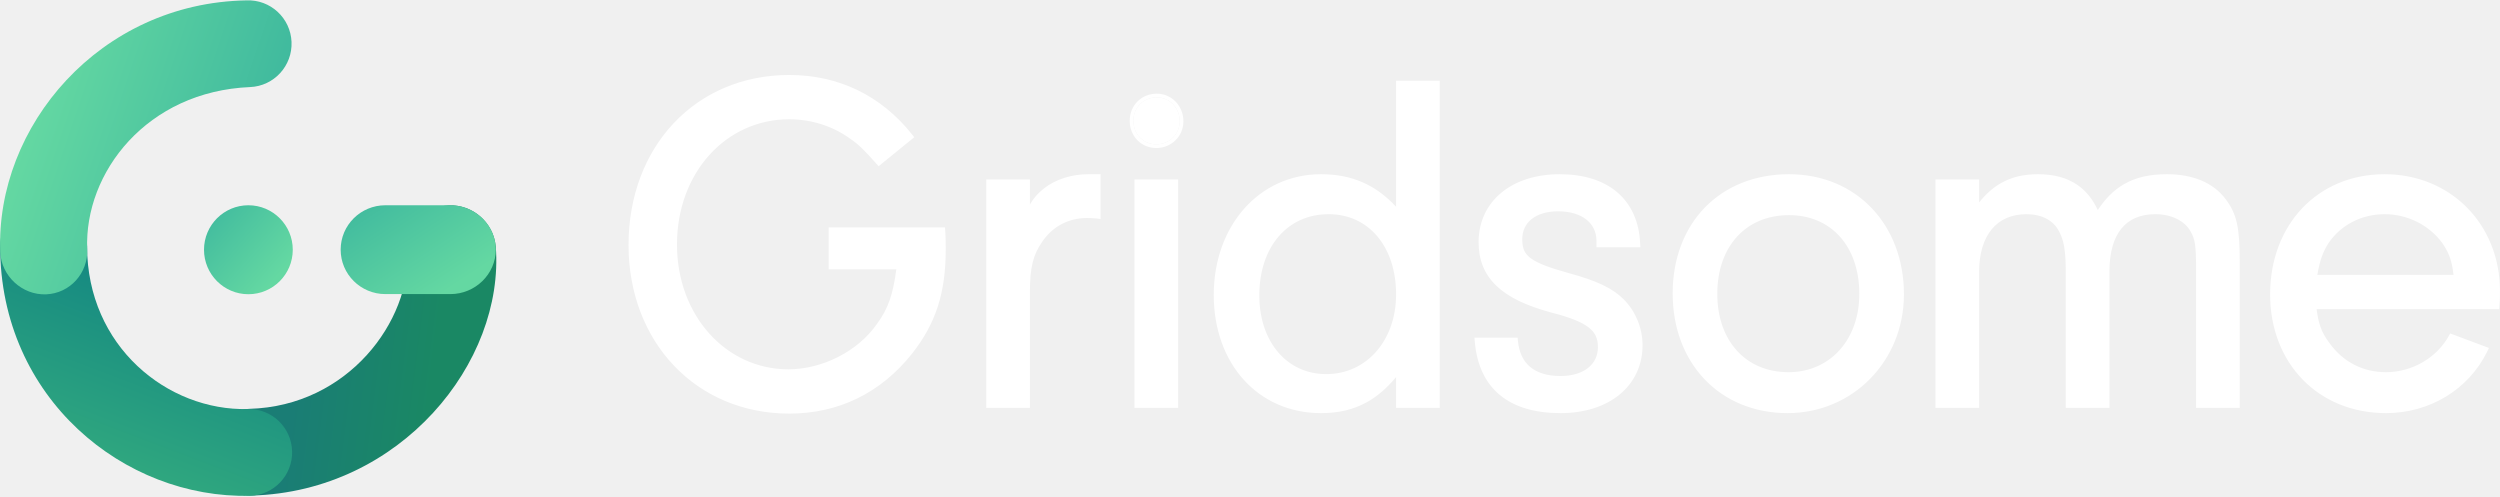
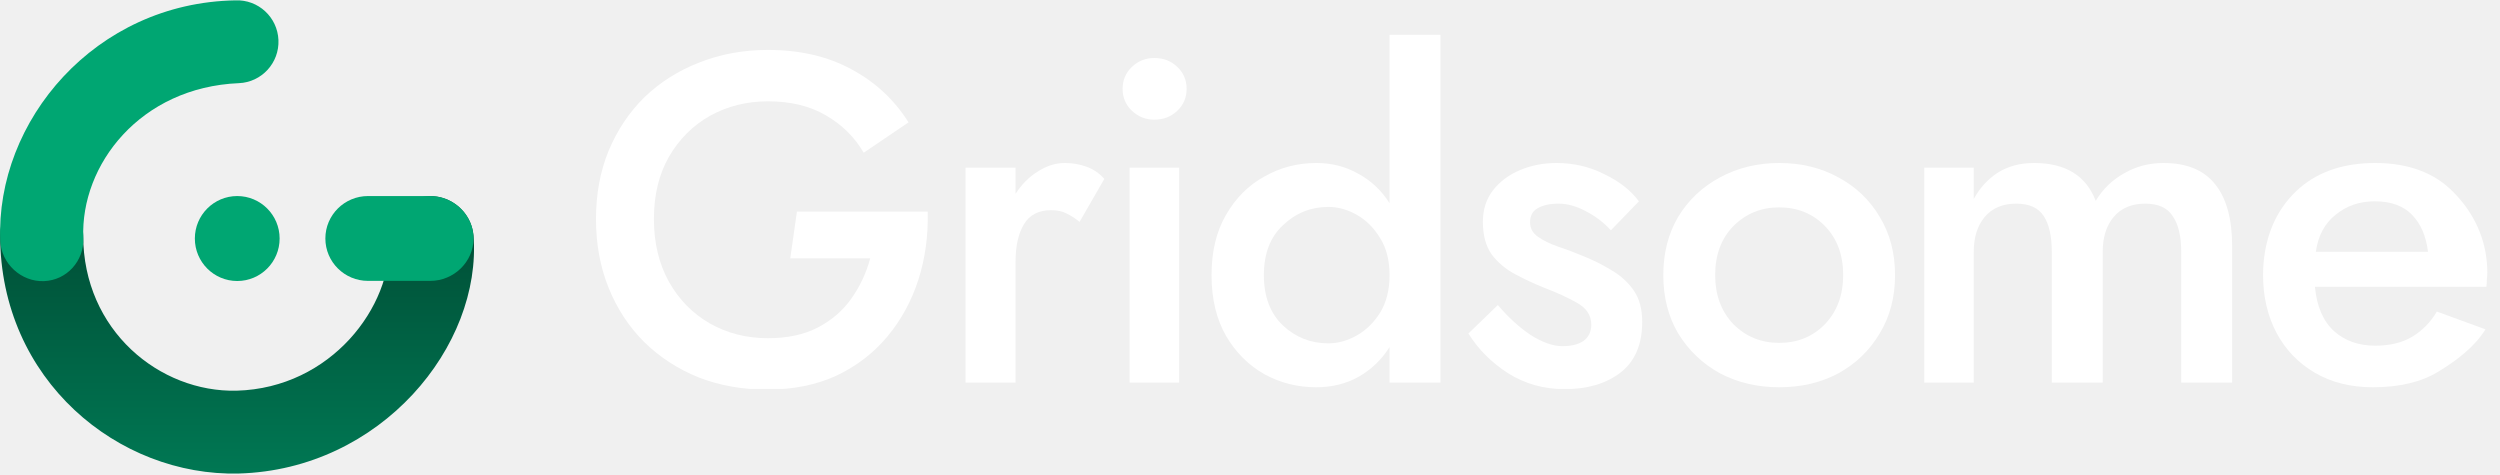
- <svg xmlns="http://www.w3.org/2000/svg" width="1234" height="245" viewBox="0 0 1234 245" fill="none">
-   <path fill-rule="evenodd" clip-rule="evenodd" d="M221.494 101.381C233.273 100.815 243.701 109.953 244.718 121.744C249.124 178.78 197.865 242.567 124.306 244.61C112.517 244.938 102.696 235.62 102.369 223.799C102.043 211.977 111.334 202.129 123.123 201.801C171.923 200.446 202.838 158.295 201.188 123.795C200.623 111.983 209.714 101.948 221.494 101.381Z" fill="url(#paint0_linear)" />
-   <path fill-rule="evenodd" clip-rule="evenodd" d="M21.633 100.167C33.426 100.167 42.987 109.754 42.987 121.58C42.987 170.939 82.675 202.883 122.315 201.905C134.105 201.614 143.897 210.962 144.187 222.784C144.478 234.607 135.155 244.427 123.366 244.717C61.377 246.247 0.068 196.619 0.068 121.58C0.068 109.754 9.84 100.167 21.633 100.167Z" fill="url(#paint1_linear)" />
-   <path d="M168.15 123.24C168.15 111.133 178.026 101.318 190.208 101.318L222.354 101.318C234.537 101.318 244.718 111.133 244.718 123.24C244.718 135.348 234.537 145.163 222.354 145.163H190.208C178.026 145.163 168.15 135.348 168.15 123.24Z" fill="url(#paint2_linear)" />
-   <path d="M100.7 123.272C100.7 111.147 110.513 101.318 122.604 101.318C134.696 101.318 144.509 111.147 144.509 123.272C144.509 135.397 134.696 145.227 122.604 145.227C110.513 145.227 100.7 135.397 100.7 123.272Z" fill="url(#paint3_linear)" />
-   <path fill-rule="evenodd" clip-rule="evenodd" d="M143.902 20.696C144.392 32.512 135.236 42.488 123.453 42.979C72.588 45.097 41.535 85.076 43.046 123.036C43.517 134.852 34.537 144.814 22.753 145.286C10.969 145.758 0.606 136.221 0.136 124.405C-2.327 62.545 49.18 1.391 121.681 0.19C133.464 -0.3 143.413 8.88 143.902 20.696Z" fill="url(#paint4_linear)" />
-   <path d="M570.994 48.062C564.396 48.062 559.449 53.031 559.449 59.656C559.449 66.281 564.396 71.25 570.758 71.25C577.12 71.25 582.303 66.281 582.303 59.892C582.303 53.267 577.355 48.062 570.994 48.062Z" fill="white" />
-   <path fill-rule="evenodd" clip-rule="evenodd" d="M409.02 112.256H466.45L466.571 113.948C466.811 117.325 466.811 121.631 466.811 123.054V123.068C466.811 144.477 461.995 159.558 450.164 174.591L450.16 174.595L450.157 174.6C434.741 193.951 413.958 204.154 389.59 204.154C343.732 204.154 310.249 168.944 310.249 120.938C310.249 72.238 343.482 37.013 389.59 37.013C413.948 37.013 434.971 47.208 450.159 66.333L451.277 67.741L433.685 82.042L432.525 80.743C426.406 73.889 423.709 71.203 419.676 68.503L419.644 68.482L419.613 68.459C411.221 62.309 400.529 58.874 389.59 58.874C358.26 58.874 334.158 85.318 334.158 120.702C334.158 155.623 358.269 182.293 389.119 182.293C405.982 182.293 423.552 173.337 432.857 159.891L432.874 159.867L432.891 159.844C438.452 152.326 440.803 145.231 442.422 132.933H409.02V112.256ZM486.811 88.595H508.365V100.938C510.347 97.548 512.416 95.268 515.311 93.006C521.1 88.457 529.055 85.992 537.172 85.992H543.236V108.096L541.185 107.838C539.428 107.618 537.65 107.616 536.465 107.616C527.411 107.616 519.496 111.81 514.416 119.352L514.411 119.359L514.407 119.365C509.977 125.816 508.365 131.796 508.365 144.126V201.314H486.811V88.595ZM581.535 88.595V201.314H559.981V88.595H581.535ZM689.109 102.062C678.899 91.031 667.038 85.992 652.055 85.992C621.389 85.992 599.103 111.635 599.103 145.546C599.103 179.498 620.955 203.917 652.055 203.917C660.551 203.917 667.874 202.268 674.493 198.634C679.797 195.722 684.572 191.577 689.109 186.122V201.314H710.662V39.853H689.109V102.062ZM809.669 122.049H788.03V119.045C788.03 114.499 786.211 110.889 783.036 108.375C779.818 105.827 775.071 104.303 769.119 104.303C763.404 104.303 758.956 105.767 755.978 108.16C753.039 110.521 751.386 113.894 751.386 118.099C751.386 120.324 751.665 122.052 752.282 123.496C752.888 124.914 753.871 126.174 755.467 127.386C758.772 129.895 764.504 132.069 774.315 134.799C788.295 138.607 795.983 142.258 801.513 147.811C807.273 153.595 810.762 161.865 810.762 170.39C810.762 180.395 806.633 188.839 799.434 194.748C792.266 200.633 782.166 203.917 770.297 203.917C757.661 203.917 747.533 200.957 740.297 194.949C733.034 188.917 728.927 180.017 727.954 168.653L727.785 166.677H749.099L749.257 168.324C749.811 174.105 751.939 178.35 755.35 181.174C758.785 184.018 763.744 185.606 770.297 185.606C776.123 185.606 780.754 184.086 783.887 181.595C786.982 179.134 788.737 175.639 788.737 171.337C788.737 169.168 788.386 167.374 787.66 165.823C786.937 164.278 785.794 162.871 784.06 161.542C780.52 158.828 774.655 156.533 765.37 154.172L765.356 154.169L765.342 154.165C753.437 150.937 744.556 146.752 738.641 141.093C732.651 135.363 729.832 128.246 729.832 119.519C729.832 109.524 733.894 101.081 741.003 95.168C748.084 89.279 758.069 85.992 769.826 85.992C781.668 85.992 791.383 89.027 798.283 94.917C805.21 100.83 809.091 109.441 809.581 120.145L809.669 122.049ZM955.339 88.595H976.893V99.928C980.176 95.824 983.7 92.668 987.651 90.404C992.99 87.345 998.973 85.992 1005.94 85.992C1013.62 85.992 1020.07 87.647 1025.28 91.188C1029.62 94.139 1032.98 98.319 1035.47 103.682C1039.14 98.077 1043.32 93.853 1048.34 90.94C1054.26 87.513 1061.2 85.992 1069.55 85.992C1082.42 85.992 1092.48 90.151 1098.58 98.31C1101.31 101.926 1103.08 105.416 1104.14 110.255C1105.19 115.016 1105.54 121.04 1105.54 129.693V201.314H1083.99V133.952C1083.99 127.309 1083.87 123.359 1083.45 120.524C1083.04 117.795 1082.37 116.119 1081.17 114.044C1078.28 109.073 1071.92 105.723 1063.9 105.723C1056.45 105.723 1050.88 108.215 1047.14 112.802C1043.35 117.447 1041.22 124.49 1041.22 133.952V201.314H1019.66V134.189C1019.66 123.609 1018.71 118.554 1016.35 114.24L1016.34 114.209L1016.32 114.177C1013.65 108.812 1007.81 105.723 1000.28 105.723C992.86 105.723 987.099 108.372 983.158 113.11C979.181 117.892 976.893 125.004 976.893 134.189V201.314H955.339V88.595ZM1233.59 152.572H1143.48C1143.92 156.123 1144.51 158.884 1145.37 161.324C1146.38 164.184 1147.81 166.682 1149.97 169.529L1149.98 169.542L1149.99 169.556C1156.71 178.785 1166.53 183.713 1177.73 183.713C1190.52 183.713 1202.62 176.716 1208.65 165.952L1209.42 164.587L1228.55 171.757L1227.67 173.558C1218.39 192.434 1199.12 203.917 1177.73 203.917C1144.4 203.917 1120.53 179.395 1120.53 145.309C1120.53 110.792 1144.12 85.992 1177.02 85.992C1209.63 85.992 1233.98 110.73 1233.98 143.653V143.674C1233.98 145.093 1233.98 148.232 1233.74 150.915L1233.59 152.572ZM557.625 59.656C557.625 52.035 563.38 46.241 570.994 46.241C578.444 46.241 584.127 52.346 584.127 59.892C584.127 67.326 578.087 73.07 570.758 73.07C563.355 73.07 557.625 67.252 557.625 59.656ZM679.764 116.556C673.929 109.692 665.663 105.723 655.825 105.723C645.623 105.723 637.121 109.76 631.143 116.712C625.147 123.686 621.599 133.709 621.599 145.783C621.599 157.374 625.083 167.106 630.91 173.91C636.72 180.693 644.932 184.659 654.647 184.659C674.394 184.659 689.109 168.195 689.109 145.309C689.109 133.351 685.618 123.443 679.764 116.556ZM841.581 102.366C851.735 91.953 866.124 85.992 883.06 85.992C916.191 85.992 939.782 110.787 939.782 145.309C939.782 178.223 914.496 203.917 882.353 203.917C865.749 203.917 851.537 197.822 841.481 187.324C831.43 176.832 825.631 162.049 825.631 144.836C825.631 127.506 831.43 112.775 841.581 102.366ZM908.179 116.799C902.158 110.085 893.536 106.196 883.06 106.196C872.336 106.196 863.534 110.094 857.4 116.812C851.251 123.545 847.656 133.253 847.656 145.073C847.656 156.77 851.249 166.421 857.37 173.127C863.478 179.818 872.223 183.713 882.824 183.713C903.097 183.713 917.757 167.898 917.757 145.073C917.757 133.246 914.216 123.532 908.179 116.799ZM1143.83 135.681H1211.06C1210.3 128.668 1208.71 124.568 1205.46 119.869C1198.97 111.121 1188.45 105.723 1177.02 105.723C1165.59 105.723 1155.34 111.114 1149.33 120.041C1146.49 124.527 1145.11 128.445 1143.83 135.681ZM570.994 48.062C564.396 48.062 559.449 53.031 559.449 59.656C559.449 66.281 564.396 71.25 570.758 71.25C577.12 71.25 582.303 66.281 582.303 59.892C582.303 53.267 577.355 48.062 570.994 48.062Z" fill="white" />
+ <svg xmlns="http://www.w3.org/2000/svg" width="1292" height="245" viewBox="0 0 1292 245" fill="none">
+   <path d="M221.494 101.381C233.274 100.815 243.701 109.953 244.718 121.743C249.124 178.78 196.925 242.674 123.366 244.717C61.377 246.247 0.068 196.619 0.068 121.58C0.068 109.754 9.841 100.167 21.634 100.167C33.427 100.167 42.987 109.754 42.987 121.58C42.987 170.939 82.675 202.883 122.316 201.905C171.115 200.549 202.839 158.295 201.189 123.795C200.623 111.983 209.715 101.948 221.494 101.381Z" fill="url(#paint0_linear)" />
+   <path d="M168.15 123.24C168.15 111.133 178.026 101.318 190.208 101.318L222.354 101.318C234.537 101.318 244.718 111.133 244.718 123.24C244.718 135.348 234.537 145.163 222.354 145.163H190.208C178.026 145.163 168.15 135.348 168.15 123.24Z" fill="#00A672" />
+   <path d="M100.7 123.272C100.7 111.147 110.513 101.318 122.604 101.318C134.696 101.318 144.509 111.147 144.509 123.272C144.509 135.397 134.696 145.227 122.604 145.227C110.513 145.227 100.7 135.397 100.7 123.272Z" fill="#00A672" />
+   <path fill-rule="evenodd" clip-rule="evenodd" d="M143.902 20.696C144.392 32.512 135.236 42.488 123.453 42.979C72.588 45.097 41.535 85.076 43.046 123.036C43.517 134.852 34.537 144.814 22.753 145.286C10.969 145.758 0.606 136.221 0.136 124.405C-2.327 62.545 49.181 1.391 121.681 0.19C133.464 -0.3 143.413 8.88 143.902 20.696Z" fill="#00A672" />
+   <g clip-path="url(#clip0)">
+     <path d="M408.408 133.495H449.737C447.645 141.221 444.345 148.224 439.838 154.502C435.491 160.618 429.777 165.528 422.694 169.231C415.611 172.933 406.999 174.784 396.858 174.784C385.75 174.784 375.69 172.209 366.675 167.057C357.821 161.906 350.819 154.743 345.668 145.568C340.517 136.231 337.941 125.446 337.941 113.212C337.941 100.817 340.517 90.112 345.668 81.098C350.98 71.922 358.063 64.84 366.916 59.849C375.931 54.859 385.911 52.364 396.858 52.364C408.609 52.364 418.589 54.779 426.799 59.608C435.169 64.437 441.689 70.876 446.357 78.925L469.537 63.23C462.132 51.479 452.233 42.303 439.838 35.703C427.604 29.104 413.277 25.803 396.858 25.803C384.141 25.803 372.309 27.977 361.363 32.323C350.578 36.508 341.161 42.464 333.112 50.191C325.224 57.918 319.027 67.174 314.519 77.959C310.173 88.583 308 100.334 308 113.212C308 126.09 310.173 137.921 314.519 148.706C318.866 159.492 324.983 168.828 332.87 176.716C340.919 184.604 350.336 190.72 361.121 195.067C371.907 199.252 383.658 201.345 396.375 201.345C409.896 201.345 421.889 198.93 432.352 194.101C442.816 189.111 451.589 182.35 458.672 173.818C465.754 165.287 471.067 155.548 474.608 144.602C478.149 133.495 479.759 121.743 479.437 109.349H411.856L408.408 133.495Z" fill="white" />
+     <path d="M557.921 114.661L570.719 92.446C568.143 89.549 565.085 87.456 561.543 86.168C558.002 84.881 554.219 84.237 550.195 84.237C545.526 84.237 540.939 85.686 536.431 88.583C531.924 91.32 528.061 95.183 524.841 100.173V86.651H499.005V197.723H524.841V135.185C524.841 127.136 526.29 120.697 529.188 115.868C532.085 111.039 536.753 108.624 543.192 108.624C546.412 108.624 549.068 109.188 551.16 110.314C553.253 111.28 555.507 112.729 557.921 114.661Z" fill="white" />
+     <path d="M583.786 86.651V197.723H609.381V86.651H583.786ZM580.164 45.91C580.164 50.418 581.774 54.201 584.993 57.259C588.213 60.318 592.076 61.847 596.583 61.847C601.252 61.847 605.195 60.318 608.415 57.259C611.634 54.201 613.244 50.418 613.244 45.91C613.244 41.403 611.634 37.62 608.415 34.562C605.195 31.503 601.252 29.974 596.583 29.974C592.076 29.974 588.213 31.503 584.993 34.562C581.774 37.62 580.164 41.403 580.164 45.91Z" fill="white" />
+     <path d="M653.169 142.187C653.169 131.08 656.469 122.468 663.069 116.351C669.669 110.073 677.476 106.934 686.49 106.934C691.481 106.934 696.39 108.302 701.219 111.039C706.049 113.775 710.073 117.8 713.292 123.112C716.512 128.263 718.122 134.621 718.122 142.187C718.122 149.753 716.512 156.192 713.292 161.504C710.073 166.655 706.049 170.599 701.219 173.335C696.39 176.072 691.481 177.44 686.49 177.44C677.476 177.44 669.669 174.382 663.069 168.265C656.469 161.987 653.169 153.294 653.169 142.187ZM626.125 142.187C626.125 154.421 628.62 164.884 633.61 173.577C638.601 182.108 645.201 188.708 653.41 193.377C661.62 197.884 670.554 200.137 680.212 200.137C688.261 200.137 695.505 198.367 701.944 194.825C708.544 191.123 713.936 185.972 718.122 179.372V197.723H744.441V17.311H718.122V105.002C713.936 98.402 708.544 93.332 701.944 89.79C695.505 86.088 688.261 84.237 680.212 84.237C670.554 84.237 661.62 86.571 653.41 91.239C645.201 95.746 638.601 102.346 633.61 111.039C628.62 119.57 626.125 129.953 626.125 142.187Z" fill="white" />
+     <path d="M774.079 157.64L758.867 172.37C764.019 180.579 770.86 187.421 779.391 192.894C788.084 198.367 797.823 201.103 808.608 201.103C820.359 201.103 829.937 198.286 837.342 192.652C844.908 186.857 848.691 178.084 848.691 166.333C848.691 159.733 847.242 154.341 844.344 150.155C841.447 145.97 837.664 142.509 832.996 139.772C828.328 136.875 823.337 134.38 818.025 132.287C813.84 130.517 809.574 128.907 805.228 127.458C801.042 126.009 797.582 124.319 794.845 122.387C792.108 120.456 790.74 117.961 790.74 114.902C790.74 111.522 792.028 109.107 794.604 107.658C797.34 106.049 800.962 105.244 805.469 105.244C809.977 105.244 814.645 106.532 819.474 109.107C824.464 111.683 828.81 114.983 832.513 119.007L847 104.036C842.815 98.402 836.859 93.734 829.132 90.032C821.567 86.168 813.277 84.237 804.262 84.237C797.662 84.237 791.465 85.444 785.669 87.859C779.874 90.273 775.206 93.734 771.665 98.241C768.123 102.749 766.353 108.222 766.353 114.661C766.353 121.583 767.882 127.217 770.94 131.563C774.16 135.748 778.184 139.129 783.013 141.704C787.843 144.28 792.833 146.614 797.984 148.706C804.423 151.121 810.057 153.697 814.886 156.433C819.876 159.17 822.372 162.953 822.372 167.782C822.372 171.484 821.003 174.301 818.267 176.233C815.691 178.004 812.069 178.889 807.401 178.889C802.572 178.889 797.099 176.957 790.982 173.094C785.026 169.07 779.391 163.918 774.079 157.64Z" fill="white" />
+     <path d="M886.396 142.187C886.396 131.724 889.535 123.273 895.813 116.834C902.252 110.395 910.139 107.175 919.476 107.175C928.973 107.175 936.861 110.395 943.139 116.834C949.417 123.273 952.556 131.724 952.556 142.187C952.556 152.489 949.417 160.94 943.139 167.54C936.861 173.979 928.973 177.199 919.476 177.199C910.139 177.199 902.252 173.979 895.813 167.54C889.535 160.94 886.396 152.489 886.396 142.187ZM859.594 142.187C859.594 153.616 862.169 163.677 867.32 172.37C872.633 181.062 879.796 187.903 888.81 192.894C897.986 197.723 908.208 200.137 919.476 200.137C930.905 200.137 941.127 197.723 950.141 192.894C959.156 187.903 966.239 181.062 971.39 172.37C976.702 163.677 979.358 153.616 979.358 142.187C979.358 130.758 976.702 120.697 971.39 112.005C966.239 103.312 959.156 96.551 950.141 91.722C941.127 86.732 930.905 84.237 919.476 84.237C908.208 84.237 897.986 86.732 888.81 91.722C879.796 96.551 872.633 103.312 867.32 112.005C862.169 120.697 859.594 130.758 859.594 142.187Z" fill="white" />
+     <path d="M1153.57 127.217C1153.57 113.212 1150.67 102.588 1144.88 95.344C1139.08 87.939 1130.15 84.237 1118.07 84.237C1110.67 84.237 1103.91 86.007 1097.79 89.549C1091.67 92.929 1086.76 97.678 1083.06 103.795C1078.07 90.756 1067.45 84.237 1051.19 84.237C1043.94 84.237 1037.67 85.927 1032.35 89.307C1027.2 92.688 1023.1 97.195 1020.04 102.829V86.651H994.445V197.723H1020.04V130.114C1020.04 122.709 1021.89 116.753 1025.59 112.246C1029.46 107.578 1034.93 105.244 1042.01 105.244C1048.77 105.244 1053.52 107.417 1056.26 111.763C1059 115.948 1060.36 122.065 1060.36 130.114V197.723H1086.68V130.114C1086.68 122.709 1088.53 116.753 1092.24 112.246C1096.1 107.578 1101.57 105.244 1108.66 105.244C1115.42 105.244 1120.17 107.417 1122.9 111.763C1125.8 115.948 1127.25 122.065 1127.25 130.114V197.723H1153.57V127.217Z" fill="white" />
+     <path d="M1196.35 148.224H1284.97C1285.13 146.936 1285.21 145.648 1285.21 144.36C1285.37 143.072 1285.45 141.946 1285.45 140.98C1285.45 123.434 1278.05 109.59 1268.07 99.449C1258.25 89.307 1244.72 84.237 1227.5 84.237C1211.56 84.237 1198.6 88.502 1188.62 97.034C1178.81 105.566 1172.77 116.673 1170.51 130.356C1170.19 132.287 1169.95 134.219 1169.79 136.151C1169.63 138.082 1169.55 140.094 1169.55 142.187C1169.55 153.294 1171.88 163.275 1176.55 172.128C1181.22 180.821 1187.82 187.662 1196.35 192.652C1204.88 197.642 1214.86 200.137 1226.29 200.137C1240.14 200.137 1251.48 197.401 1260.34 191.928C1269.35 186.455 1279.01 179.211 1284.48 170.196L1259.37 161.021C1256.15 166.494 1251.89 170.84 1246.58 174.06C1241.42 177.118 1235.07 178.647 1227.5 178.647C1218.97 178.647 1211.89 176.152 1206.25 171.162C1200.62 166.011 1197.32 158.365 1196.35 148.224ZM1196.83 130.114C1197.96 121.904 1201.34 115.546 1206.98 111.039C1212.61 106.371 1219.37 104.036 1227.26 104.036C1235.63 104.036 1242.07 106.371 1246.58 111.039C1251.08 115.707 1253.82 122.065 1254.78 130.114H1196.83Z" fill="white" />
+   </g>
  <defs>
-     <linearGradient id="paint0_linear" x1="131.849" y1="295.871" x2="198.611" y2="304.452" gradientUnits="userSpaceOnUse">
-       <stop stop-color="#1A7D75" />
-       <stop offset="1" stop-color="#1A8864" />
+     <linearGradient id="paint0_linear" x1="132.189" y1="252.705" x2="132.189" y2="120.659" gradientUnits="userSpaceOnUse">
+       <stop stop-color="#007A55" />
+       <stop offset="1" stop-color="#005037" />
    </linearGradient>
-     <linearGradient id="paint1_linear" x1="8.135" y1="116.241" x2="-25.494" y2="204.661" gradientUnits="userSpaceOnUse">
-       <stop offset="0.013" stop-color="#168A81" />
-       <stop offset="1" stop-color="#31A97F" />
-     </linearGradient>
-     <linearGradient id="paint2_linear" x1="57.662" y1="127.831" x2="114.279" y2="213.676" gradientUnits="userSpaceOnUse">
-       <stop stop-color="#27A59B" />
-       <stop offset="1" stop-color="#64D8A2" />
-     </linearGradient>
-     <linearGradient id="paint3_linear" x1="37.482" y1="127.87" x2="98.534" y2="180.757" gradientUnits="userSpaceOnUse">
-       <stop stop-color="#27A59B" />
-       <stop offset="1" stop-color="#64D8A2" />
-     </linearGradient>
-     <linearGradient id="paint4_linear" x1="304.542" y1="-205.801" x2="124.854" y2="-266.451" gradientUnits="userSpaceOnUse">
-       <stop stop-color="#27A59B" />
-       <stop offset="1" stop-color="#64D8A2" />
-     </linearGradient>
+     <clipPath id="clip0">
+       <rect width="984" height="183" fill="white" transform="translate(308 18)" />
+     </clipPath>
  </defs>
</svg>
